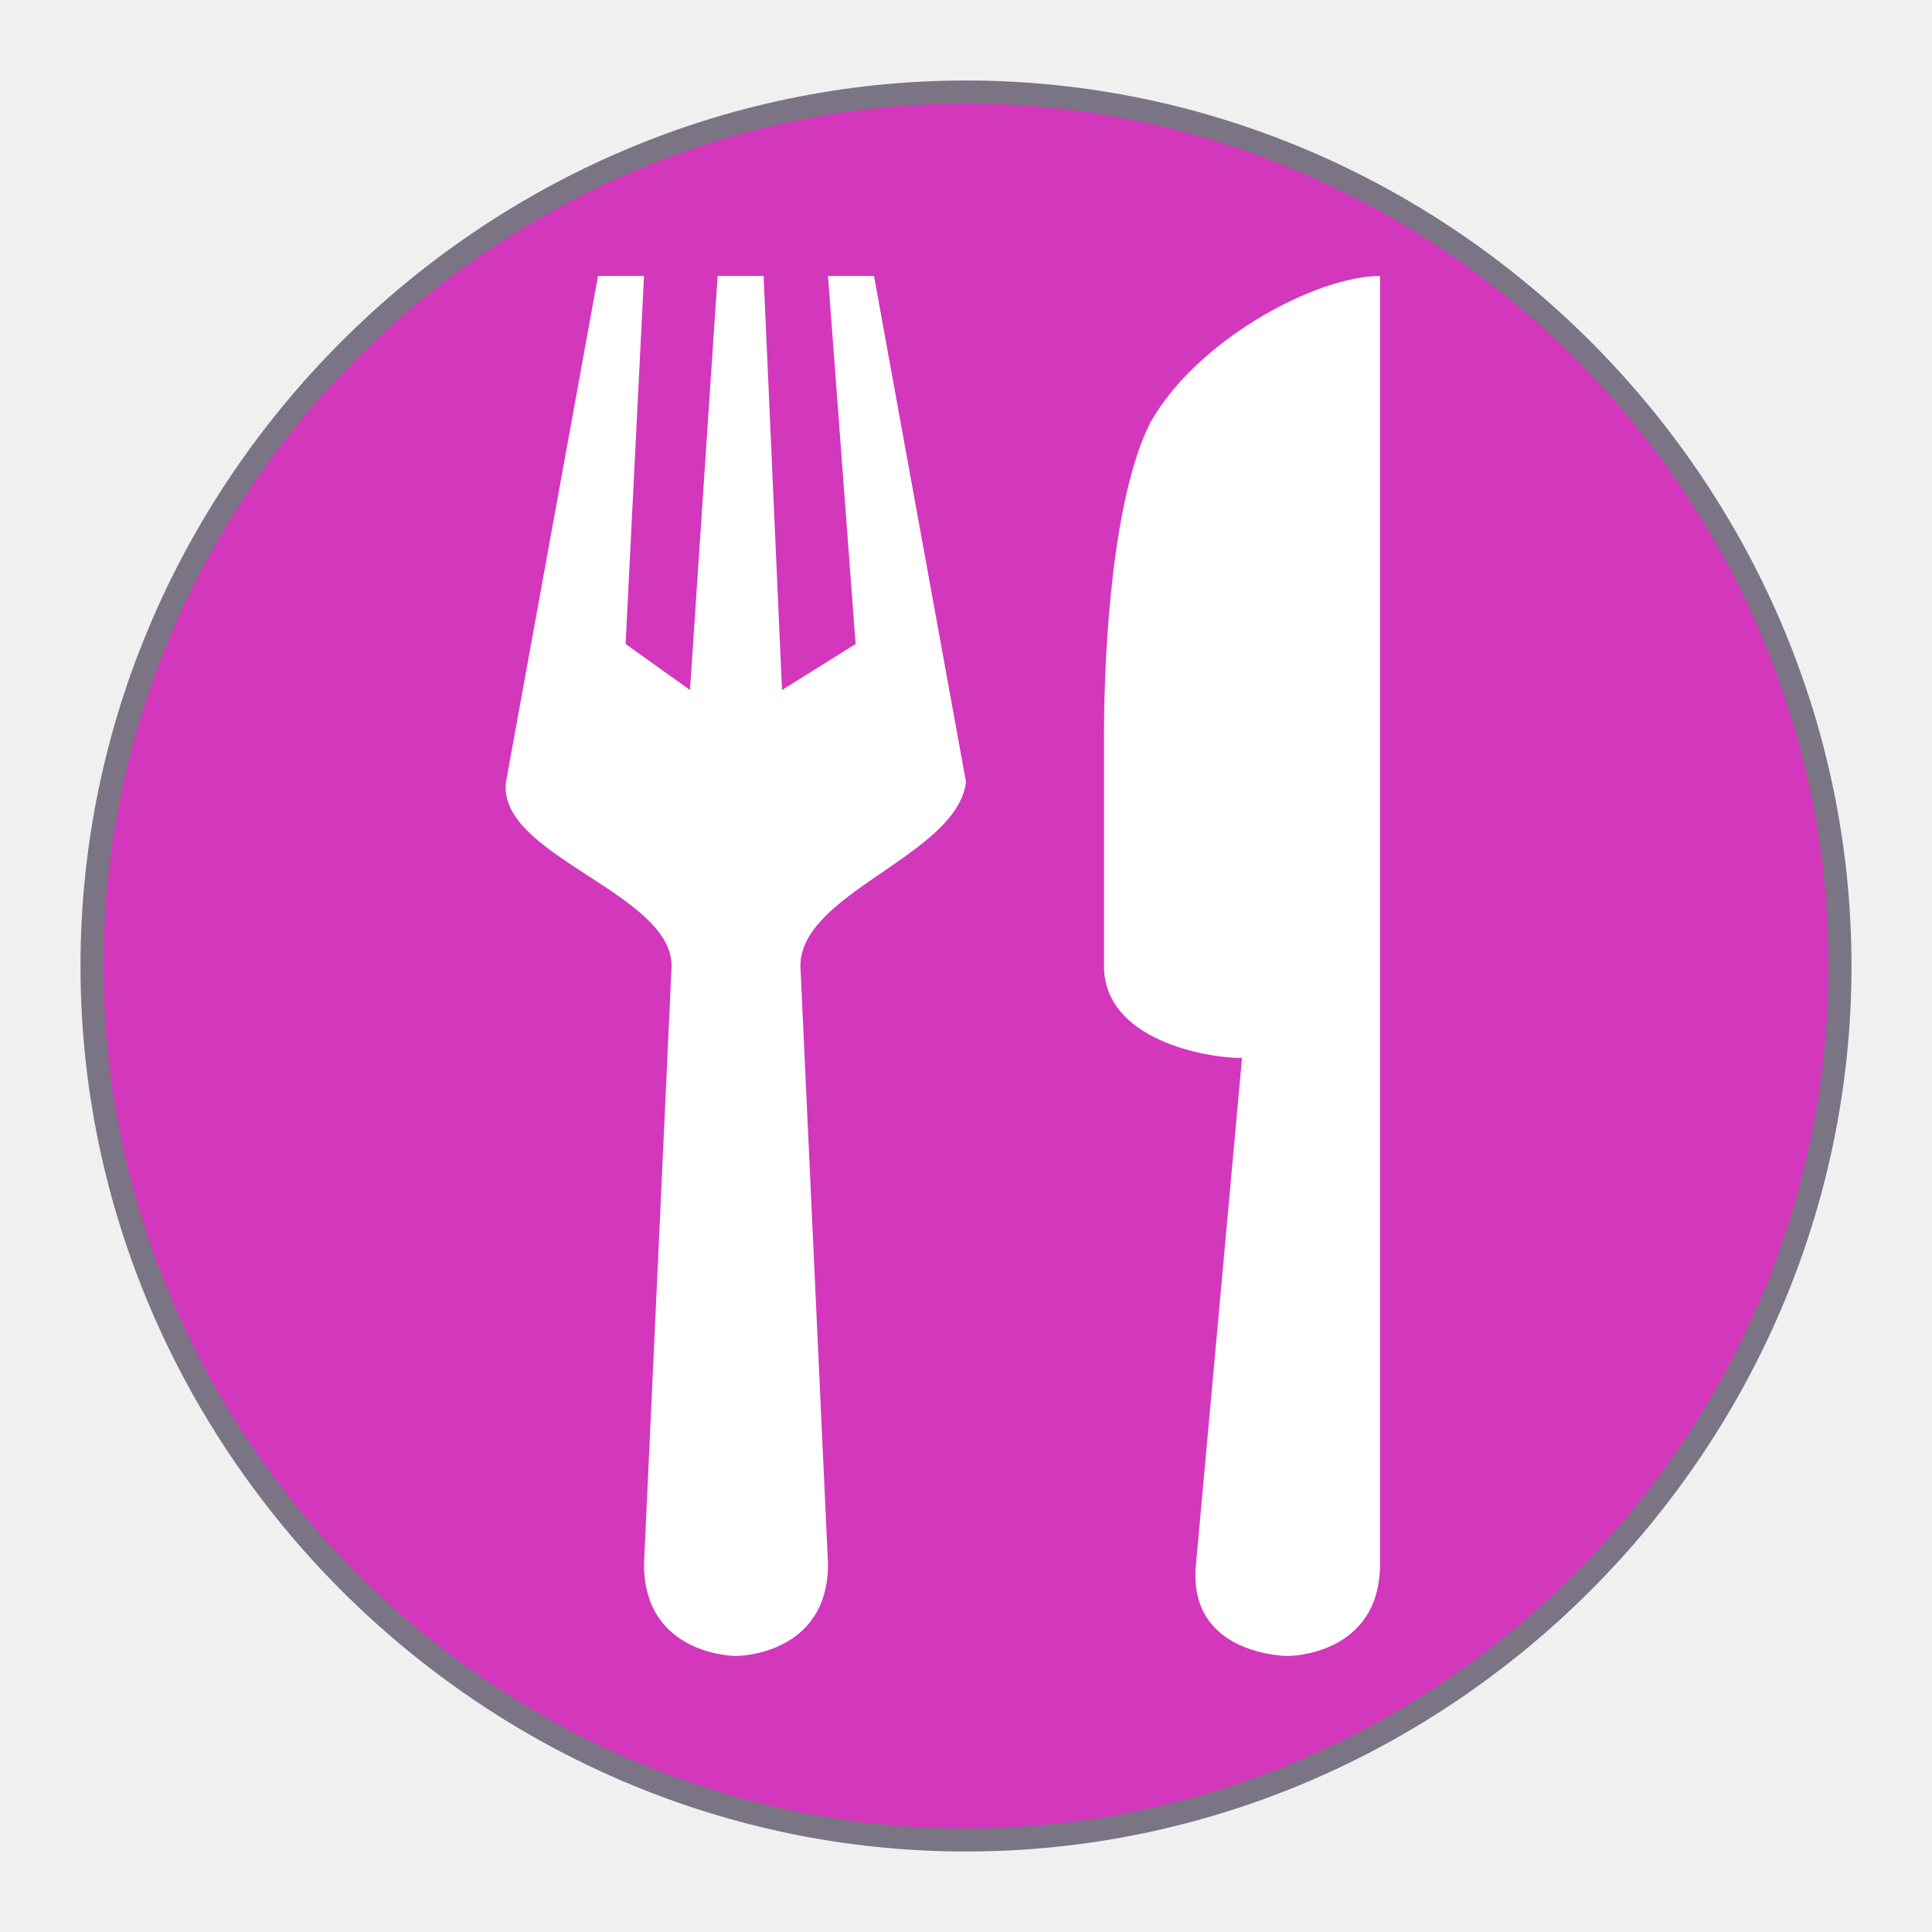
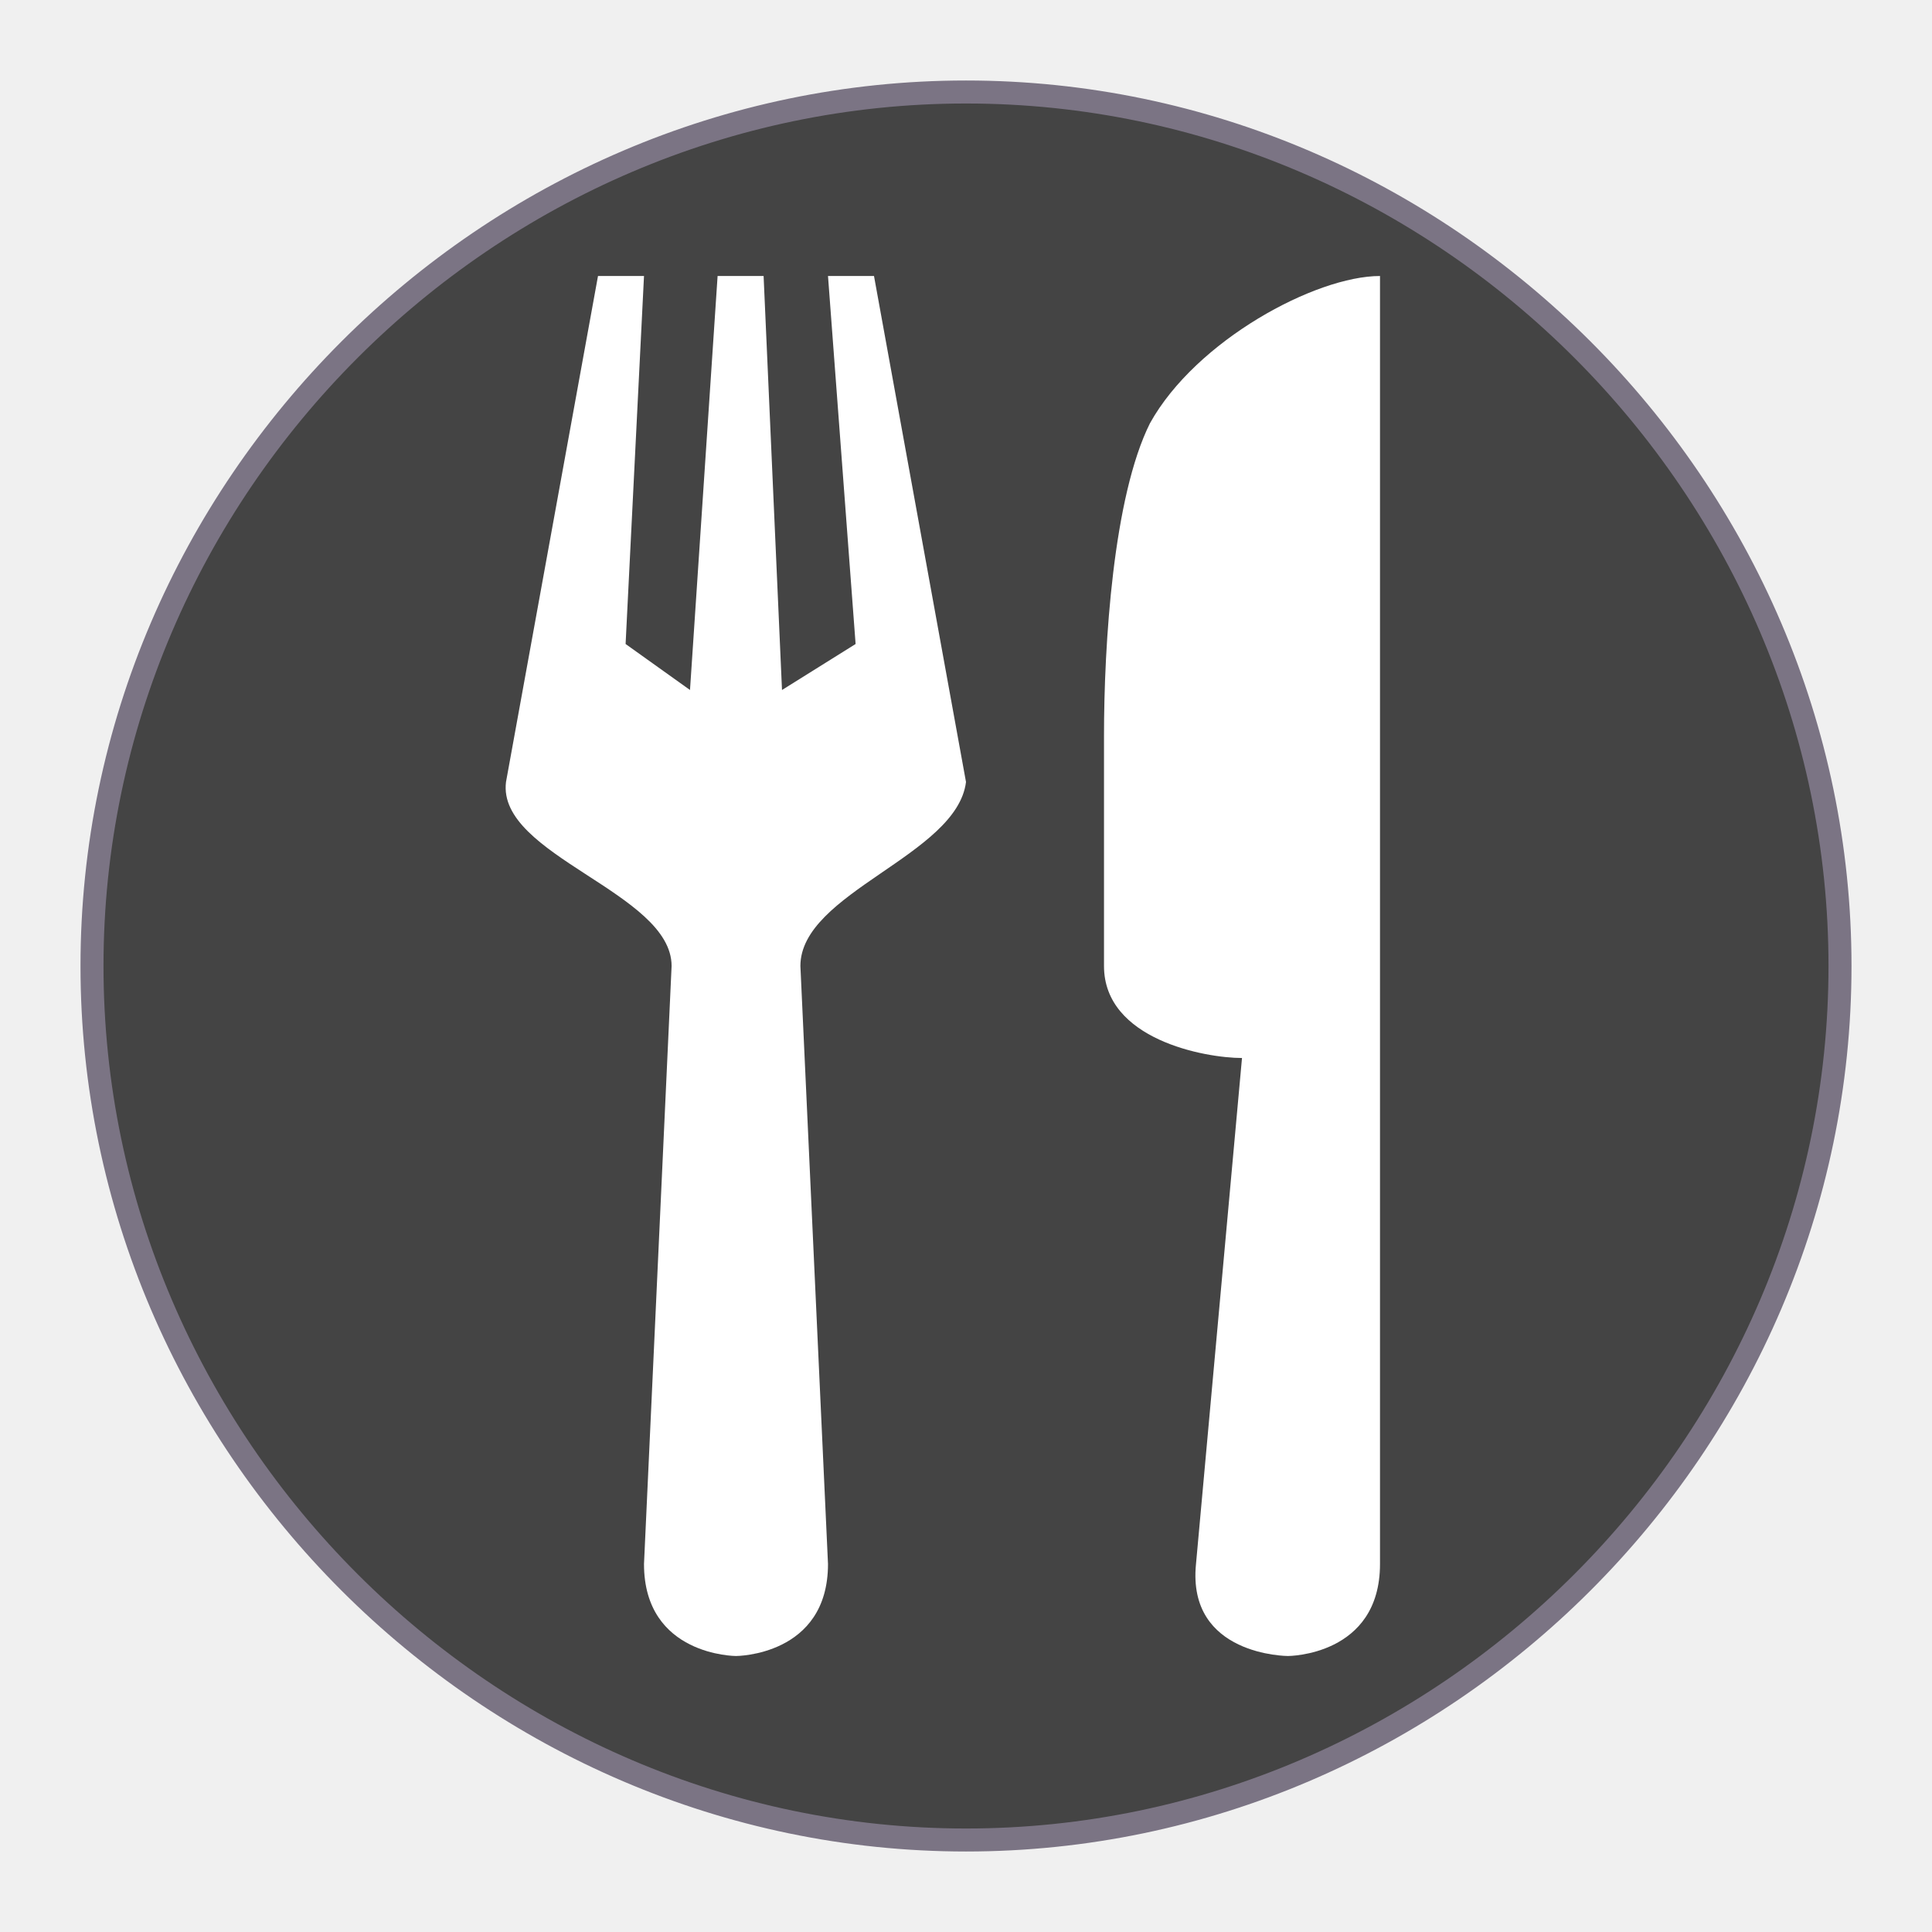
<svg xmlns="http://www.w3.org/2000/svg" version="1.1" id="Layer_1" x="0px" y="0px" viewBox="0 0 21 21" style="enable-background:new 0 0 21 21;" xml:space="preserve">
  <style type="text/css">
- 	.st0{fill:#D337BC;stroke:#7B7484;stroke-width:0.25;stroke-miterlimit:10;}
+ 	.st0{fill:#444444;stroke:#7B7484;stroke-width:0.25;stroke-miterlimit:10;}
	.st1{fill:#FFFFFF;}
</style>
  <path class="st0" d="M20,10.5C20,5.3,15.7,1,10.5,1C5.3,1,1,5.3,1,10.5c0,5.2,4.3,9.5,9.5,9.5C15.7,20,20,15.7,20,10.5z" />
  <path class="st1" d="M6.5,3l-1,5.5c-0.1,0.8,1.8,1.2,1.8,2L7,17c0,1,1,1,1,1s1,0,1-1l-0.3-6.5c0-0.8,1.7-1.2,1.8-2L9.5,3H9l0.3,4  L8.5,7.5L8.3,3H7.8L7.5,7.5L6.8,7L7,3H6.5z M15,3c-0.7,0-2,0.7-2.5,1.6C12.1,5.4,12,7,12,8v2.5c0,0.8,1.1,1,1.5,1L13,17  c-0.1,1,1,1,1,1s1,0,1-1V3z" />
</svg>
